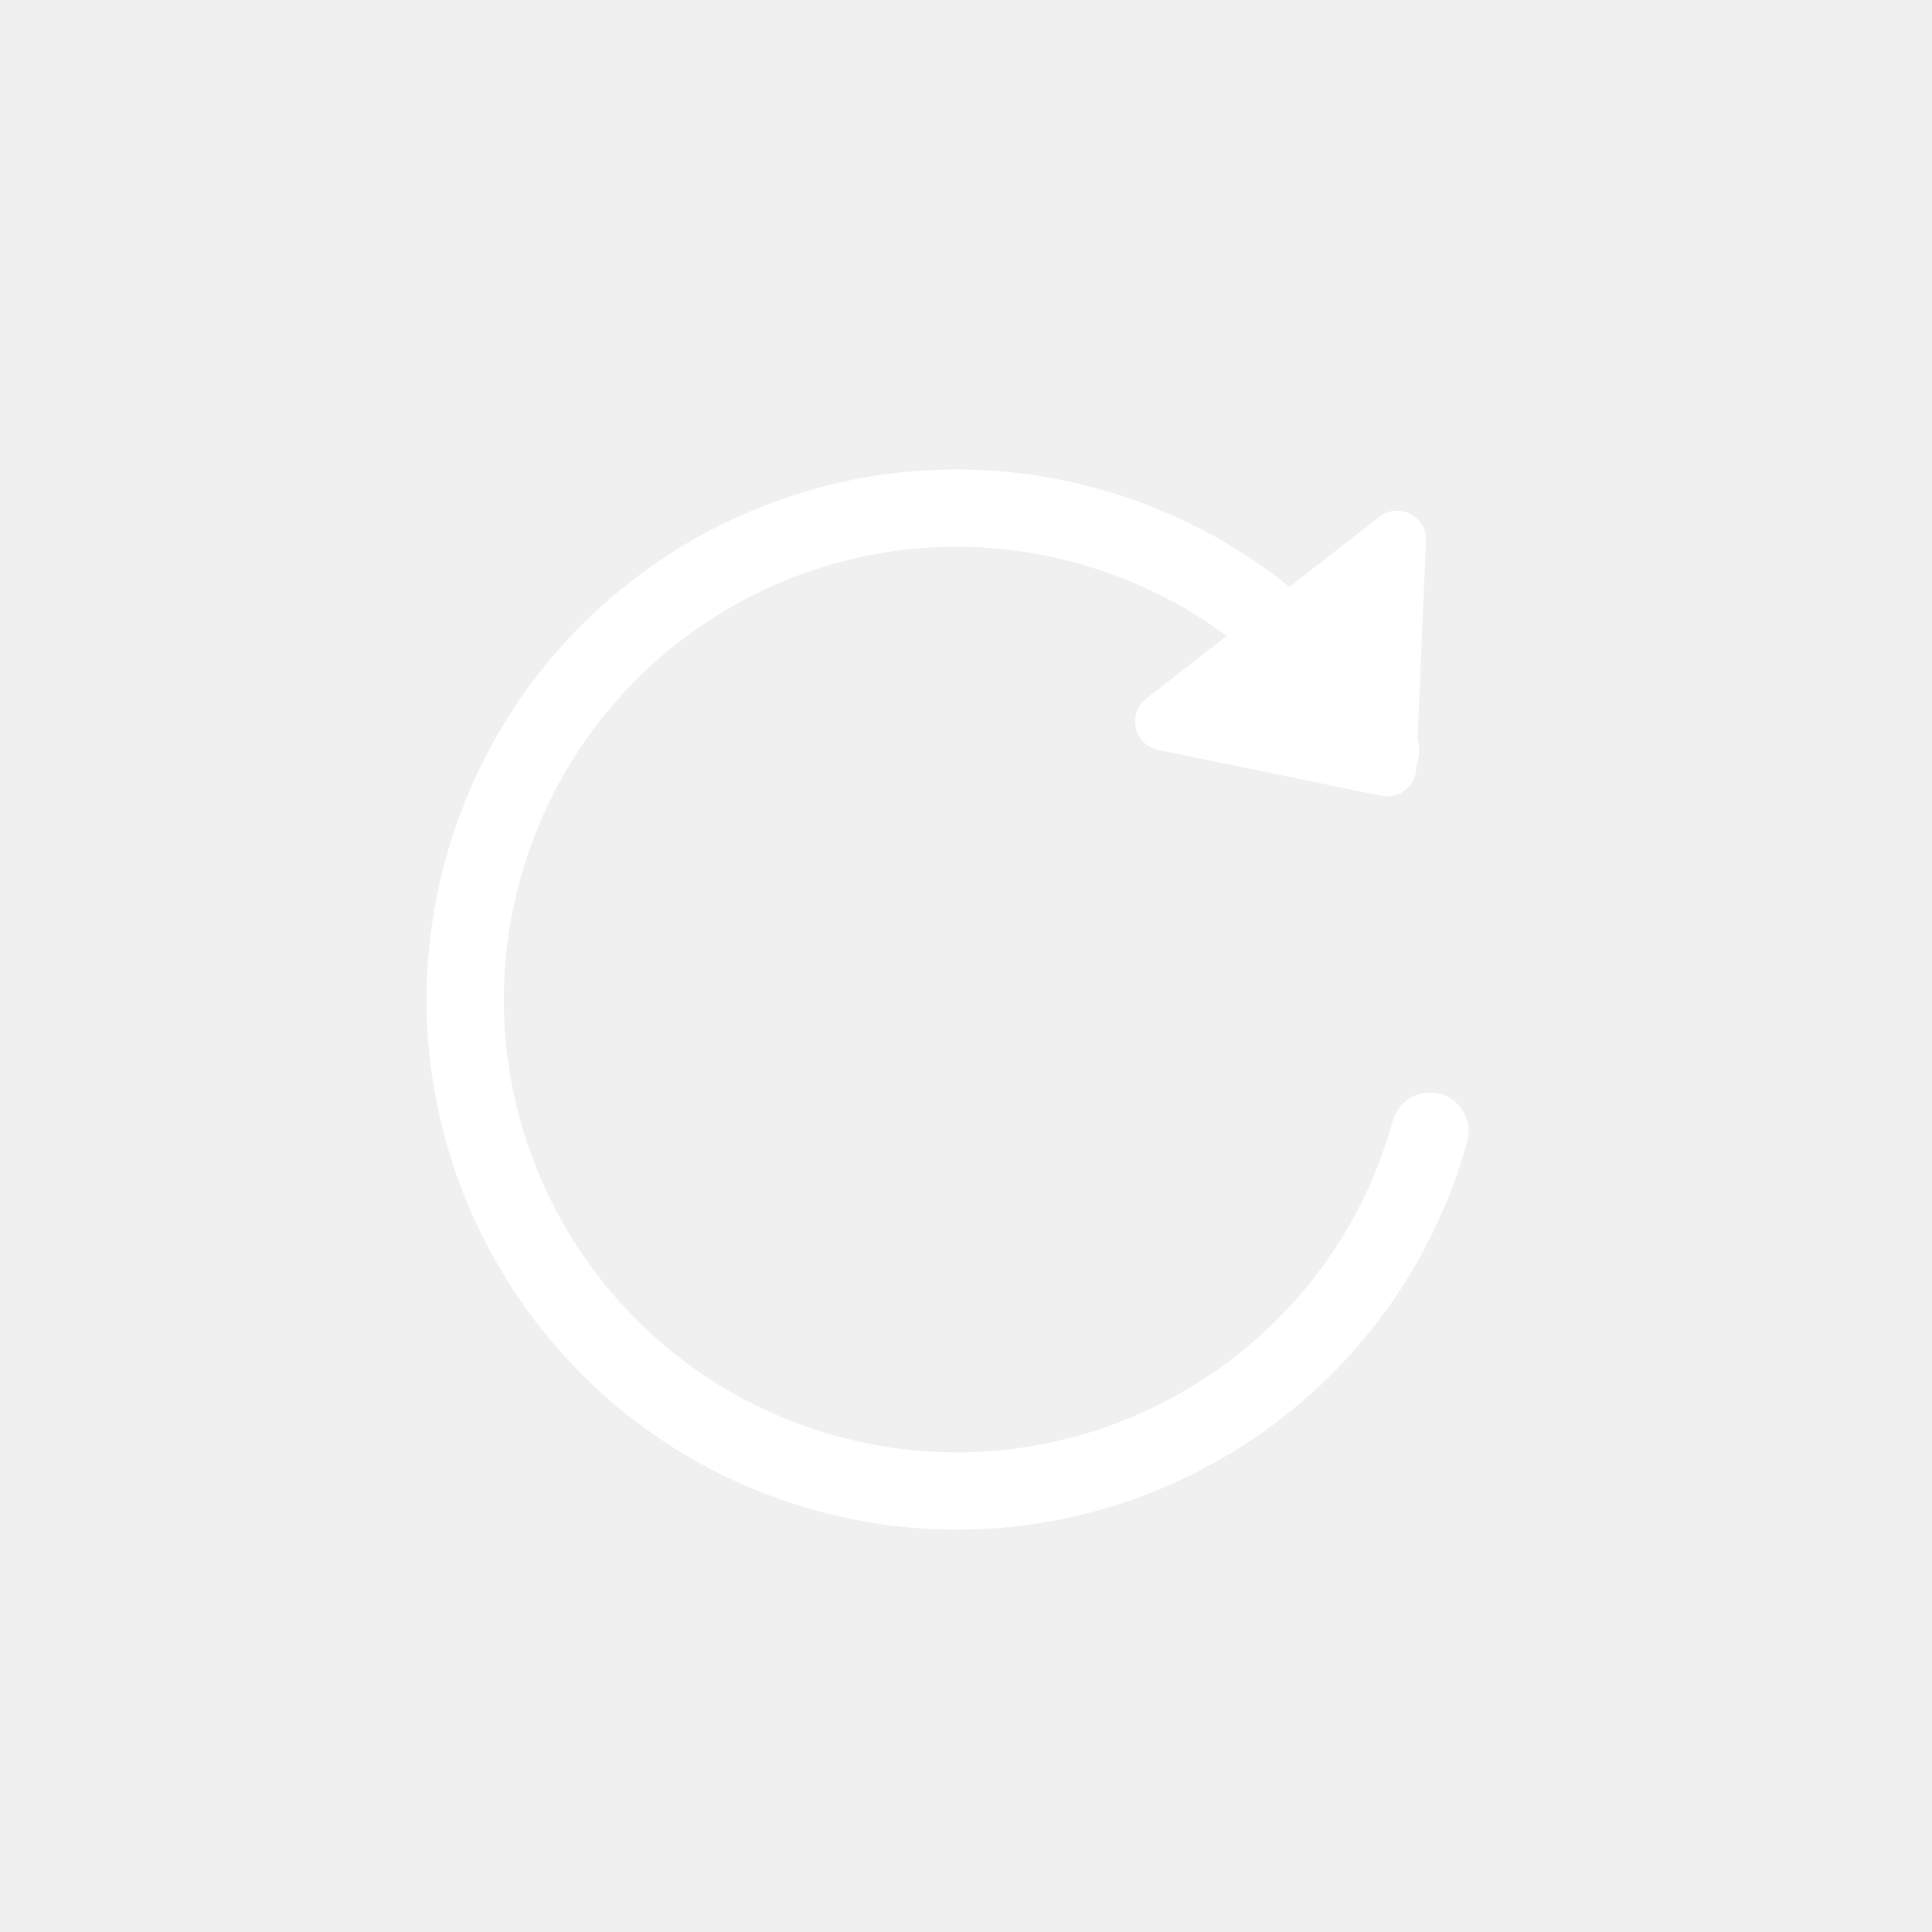
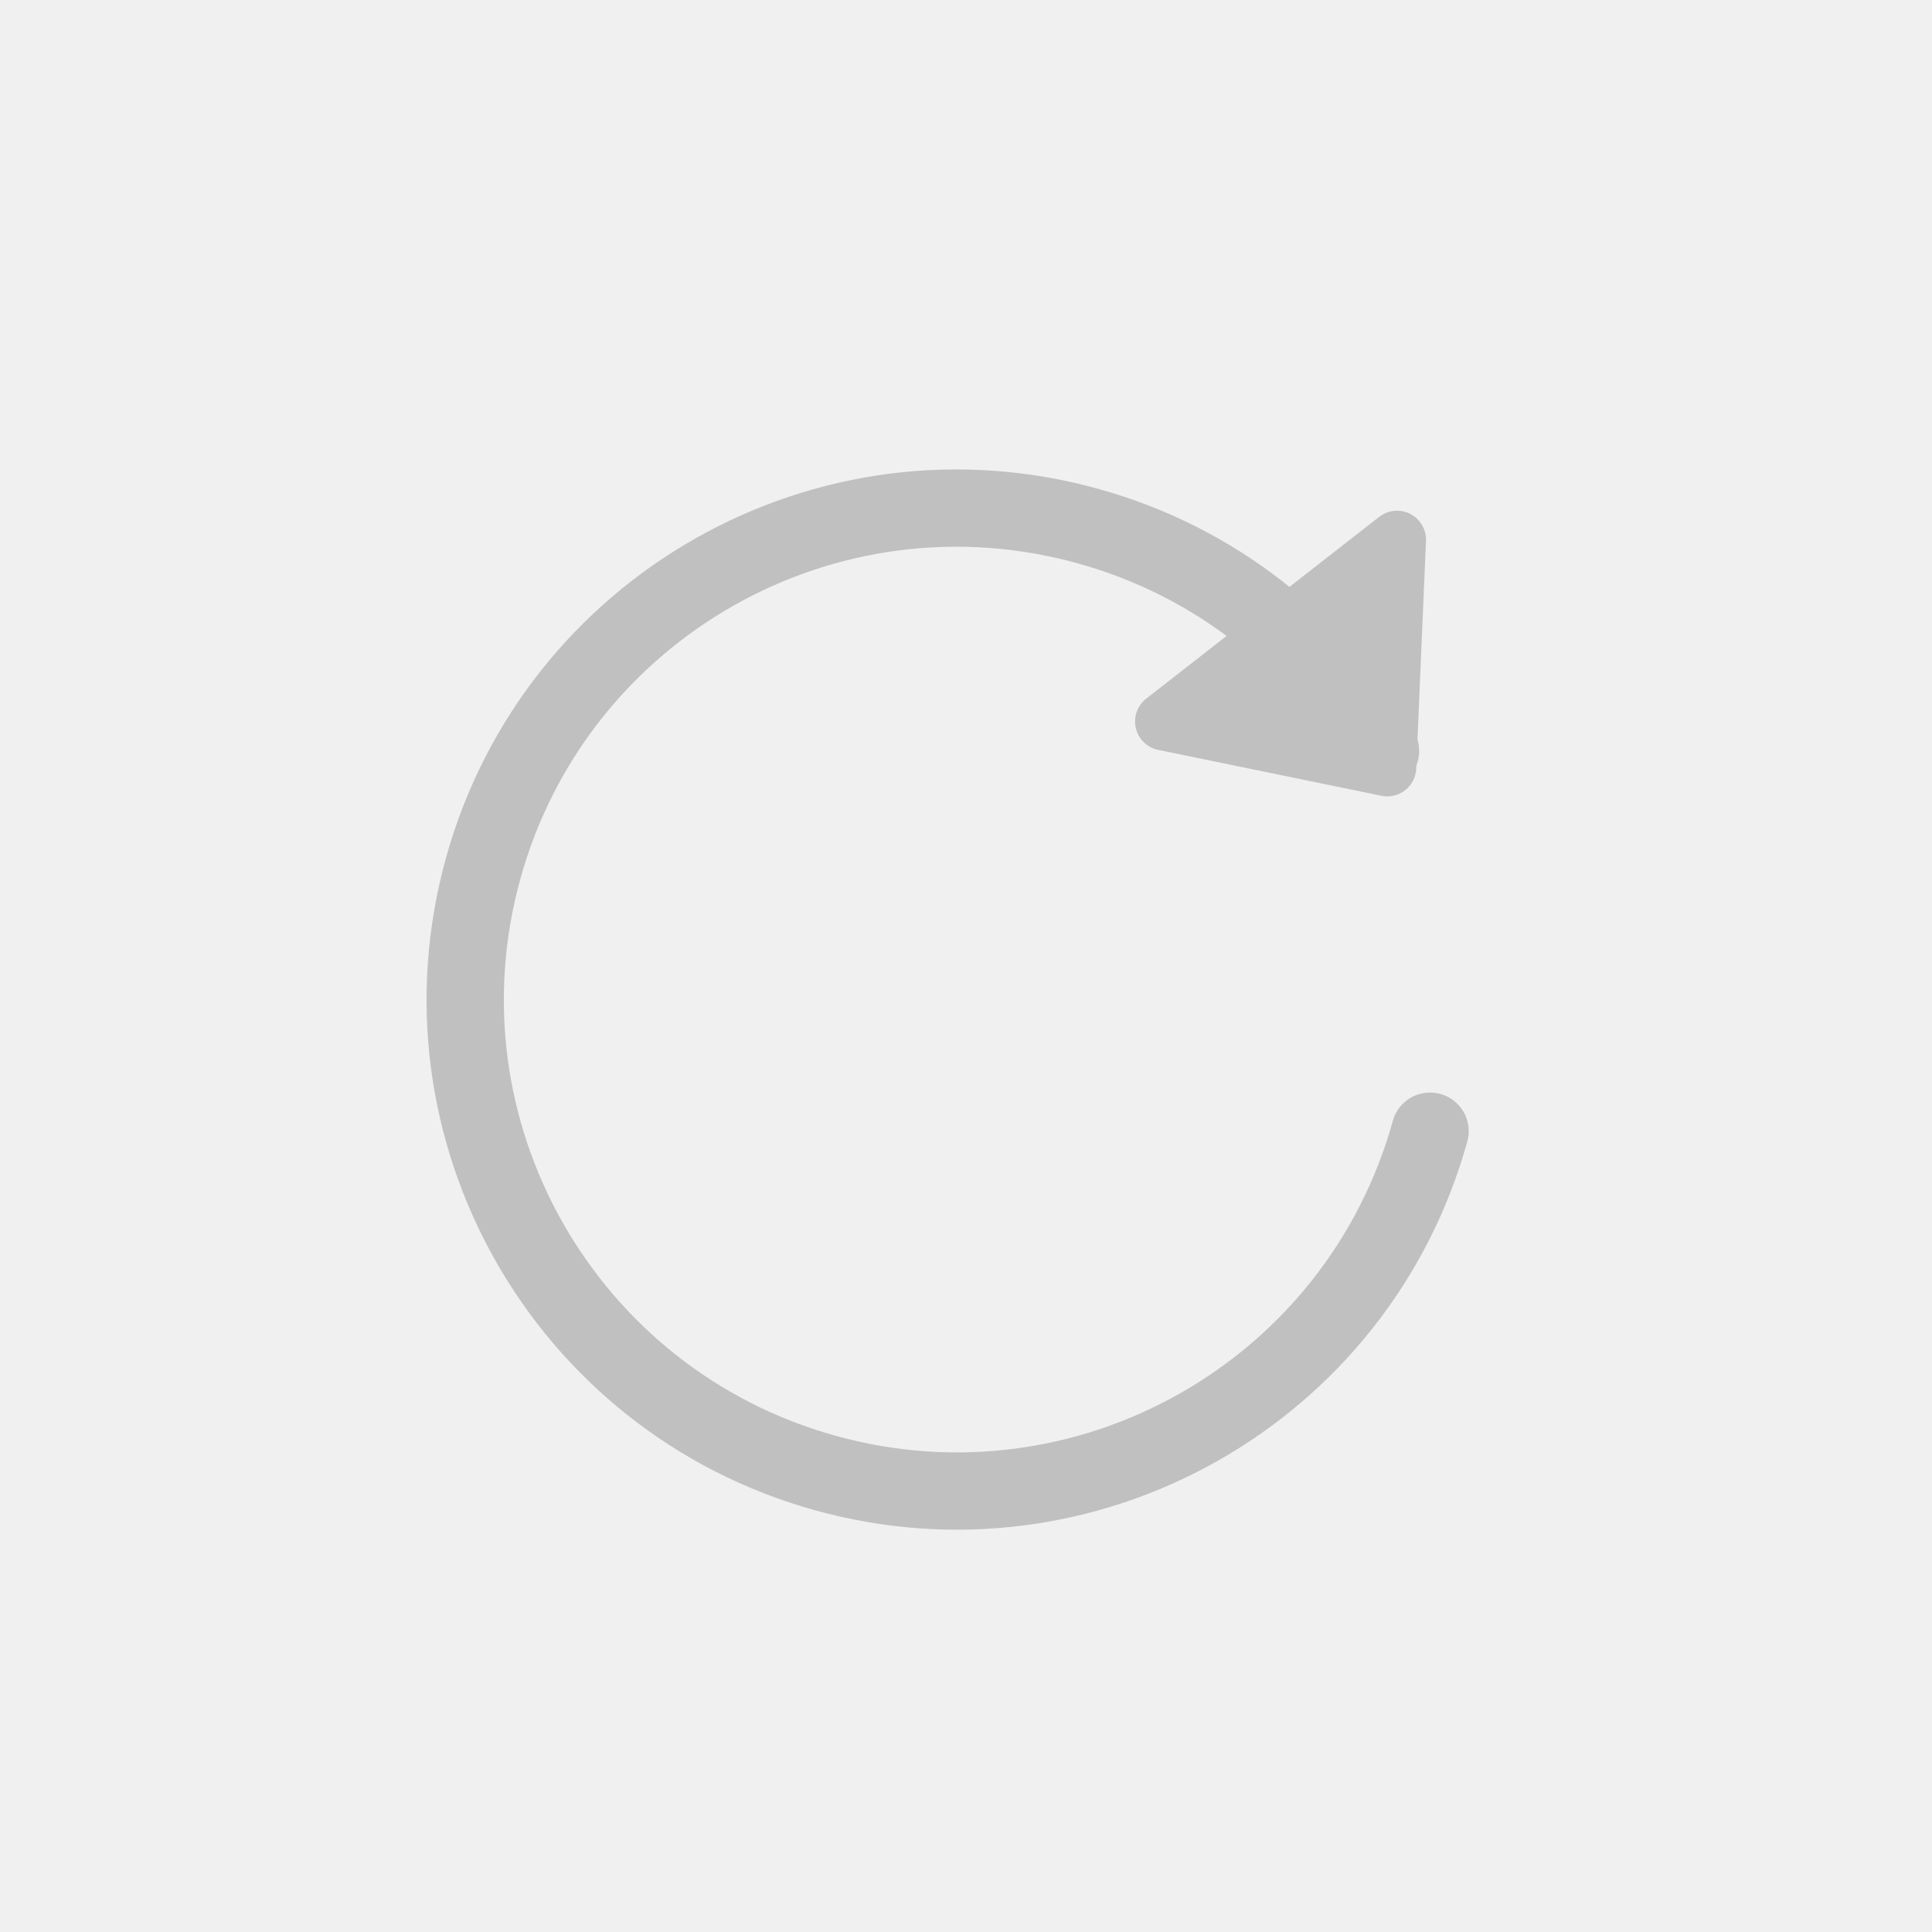
<svg xmlns="http://www.w3.org/2000/svg" version="1.1" id="レイヤー_1" x="0px" y="0px" width="200px" height="200px" viewBox="50 50 200 200" style="enable-background:new 0 0 300 300;" xml:space="preserve">
  <style type="text/css">
- 	.st0{fill:none;stroke:#ffffff;stroke-width:8;stroke-linecap:round;stroke-linejoin:round;stroke-miterlimit:10;}
- 	.st1{fill:#ffffff;stroke:#ffffff;stroke-width:6;stroke-linecap:round;stroke-linejoin:round;stroke-miterlimit:10;}
+ 	.st0{fill:none;stroke:#c0c0c0;stroke-width:8;stroke-linecap:round;stroke-linejoin:round;stroke-miterlimit:10;}
+ 	.st1{fill:#c0c0c0;stroke:#c0c0c0;stroke-width:6;stroke-linecap:round;stroke-linejoin:round;stroke-miterlimit:10;}
</style>
  <path class="st0" d="M198.04,167.1c-7.52,27.06-35.56,42.91-62.63,35.38s-42.91-35.56-35.38-62.63s35.56-42.91,62.63-35.38  c13.25,3.68,23.81,12.28,30.25,23.28" />
  <polygon class="st1" points="170.5,124.69 193.61,129.44 194.62,105.87 " />
</svg>
